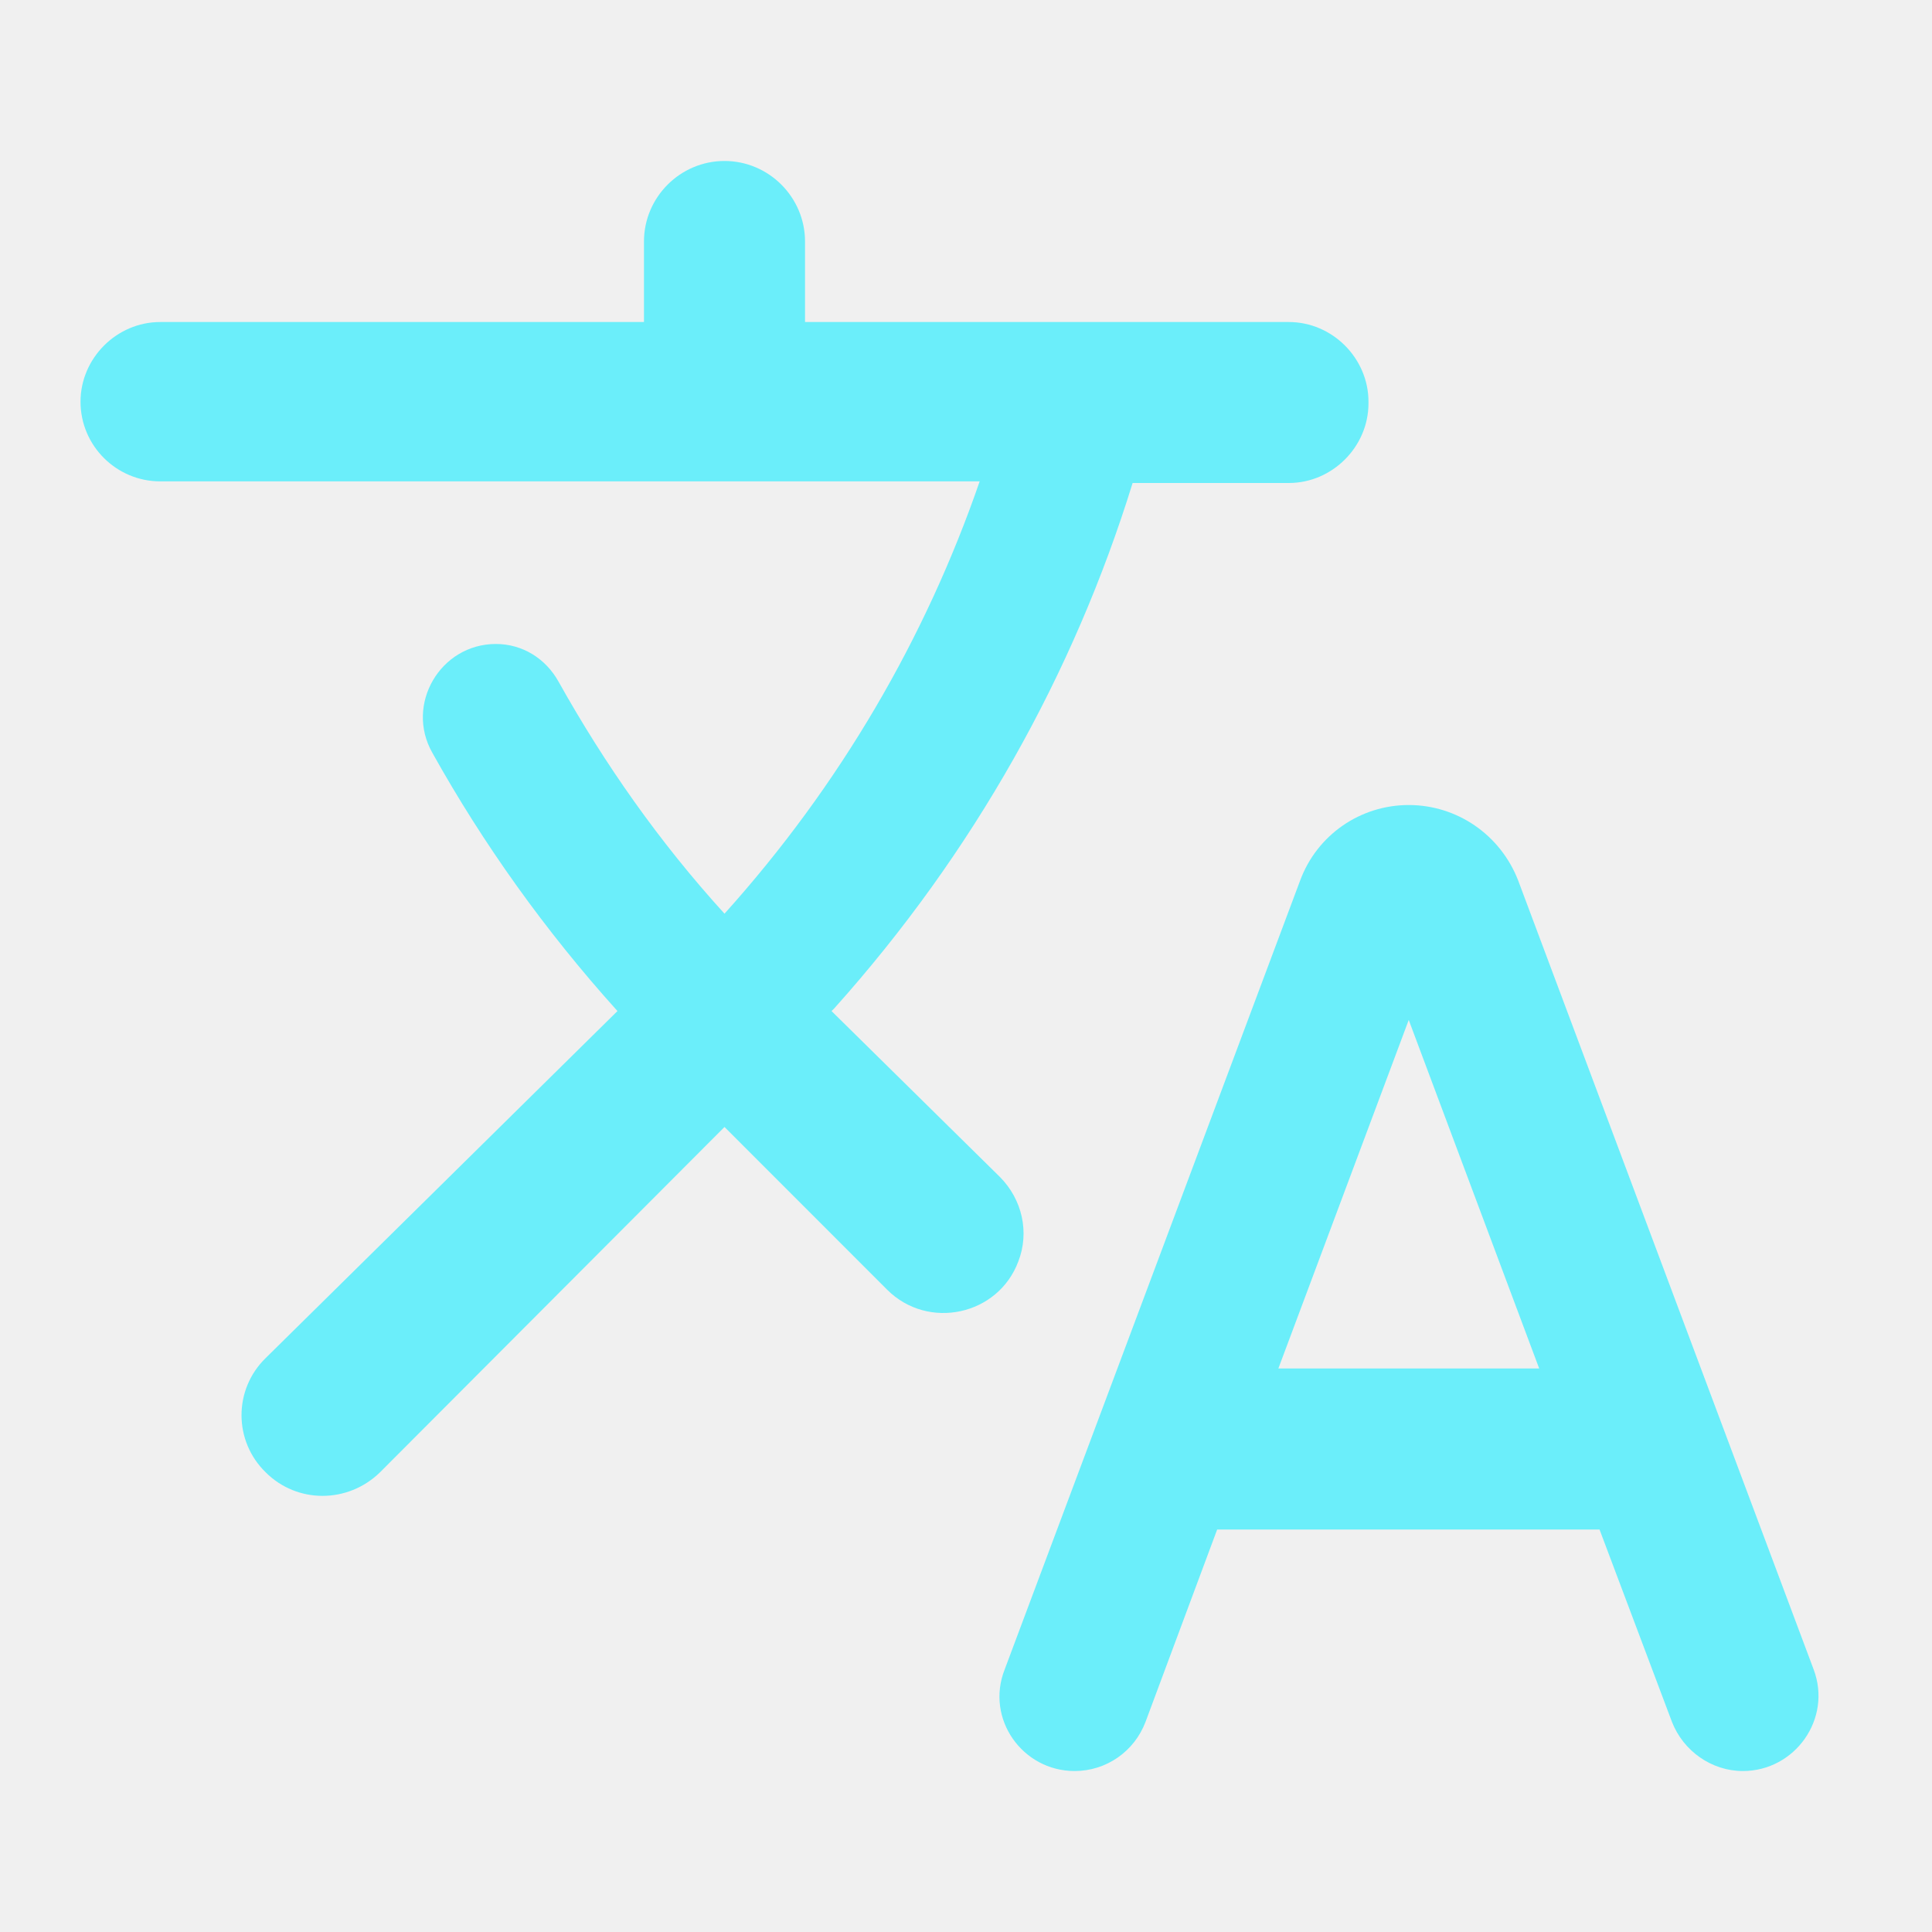
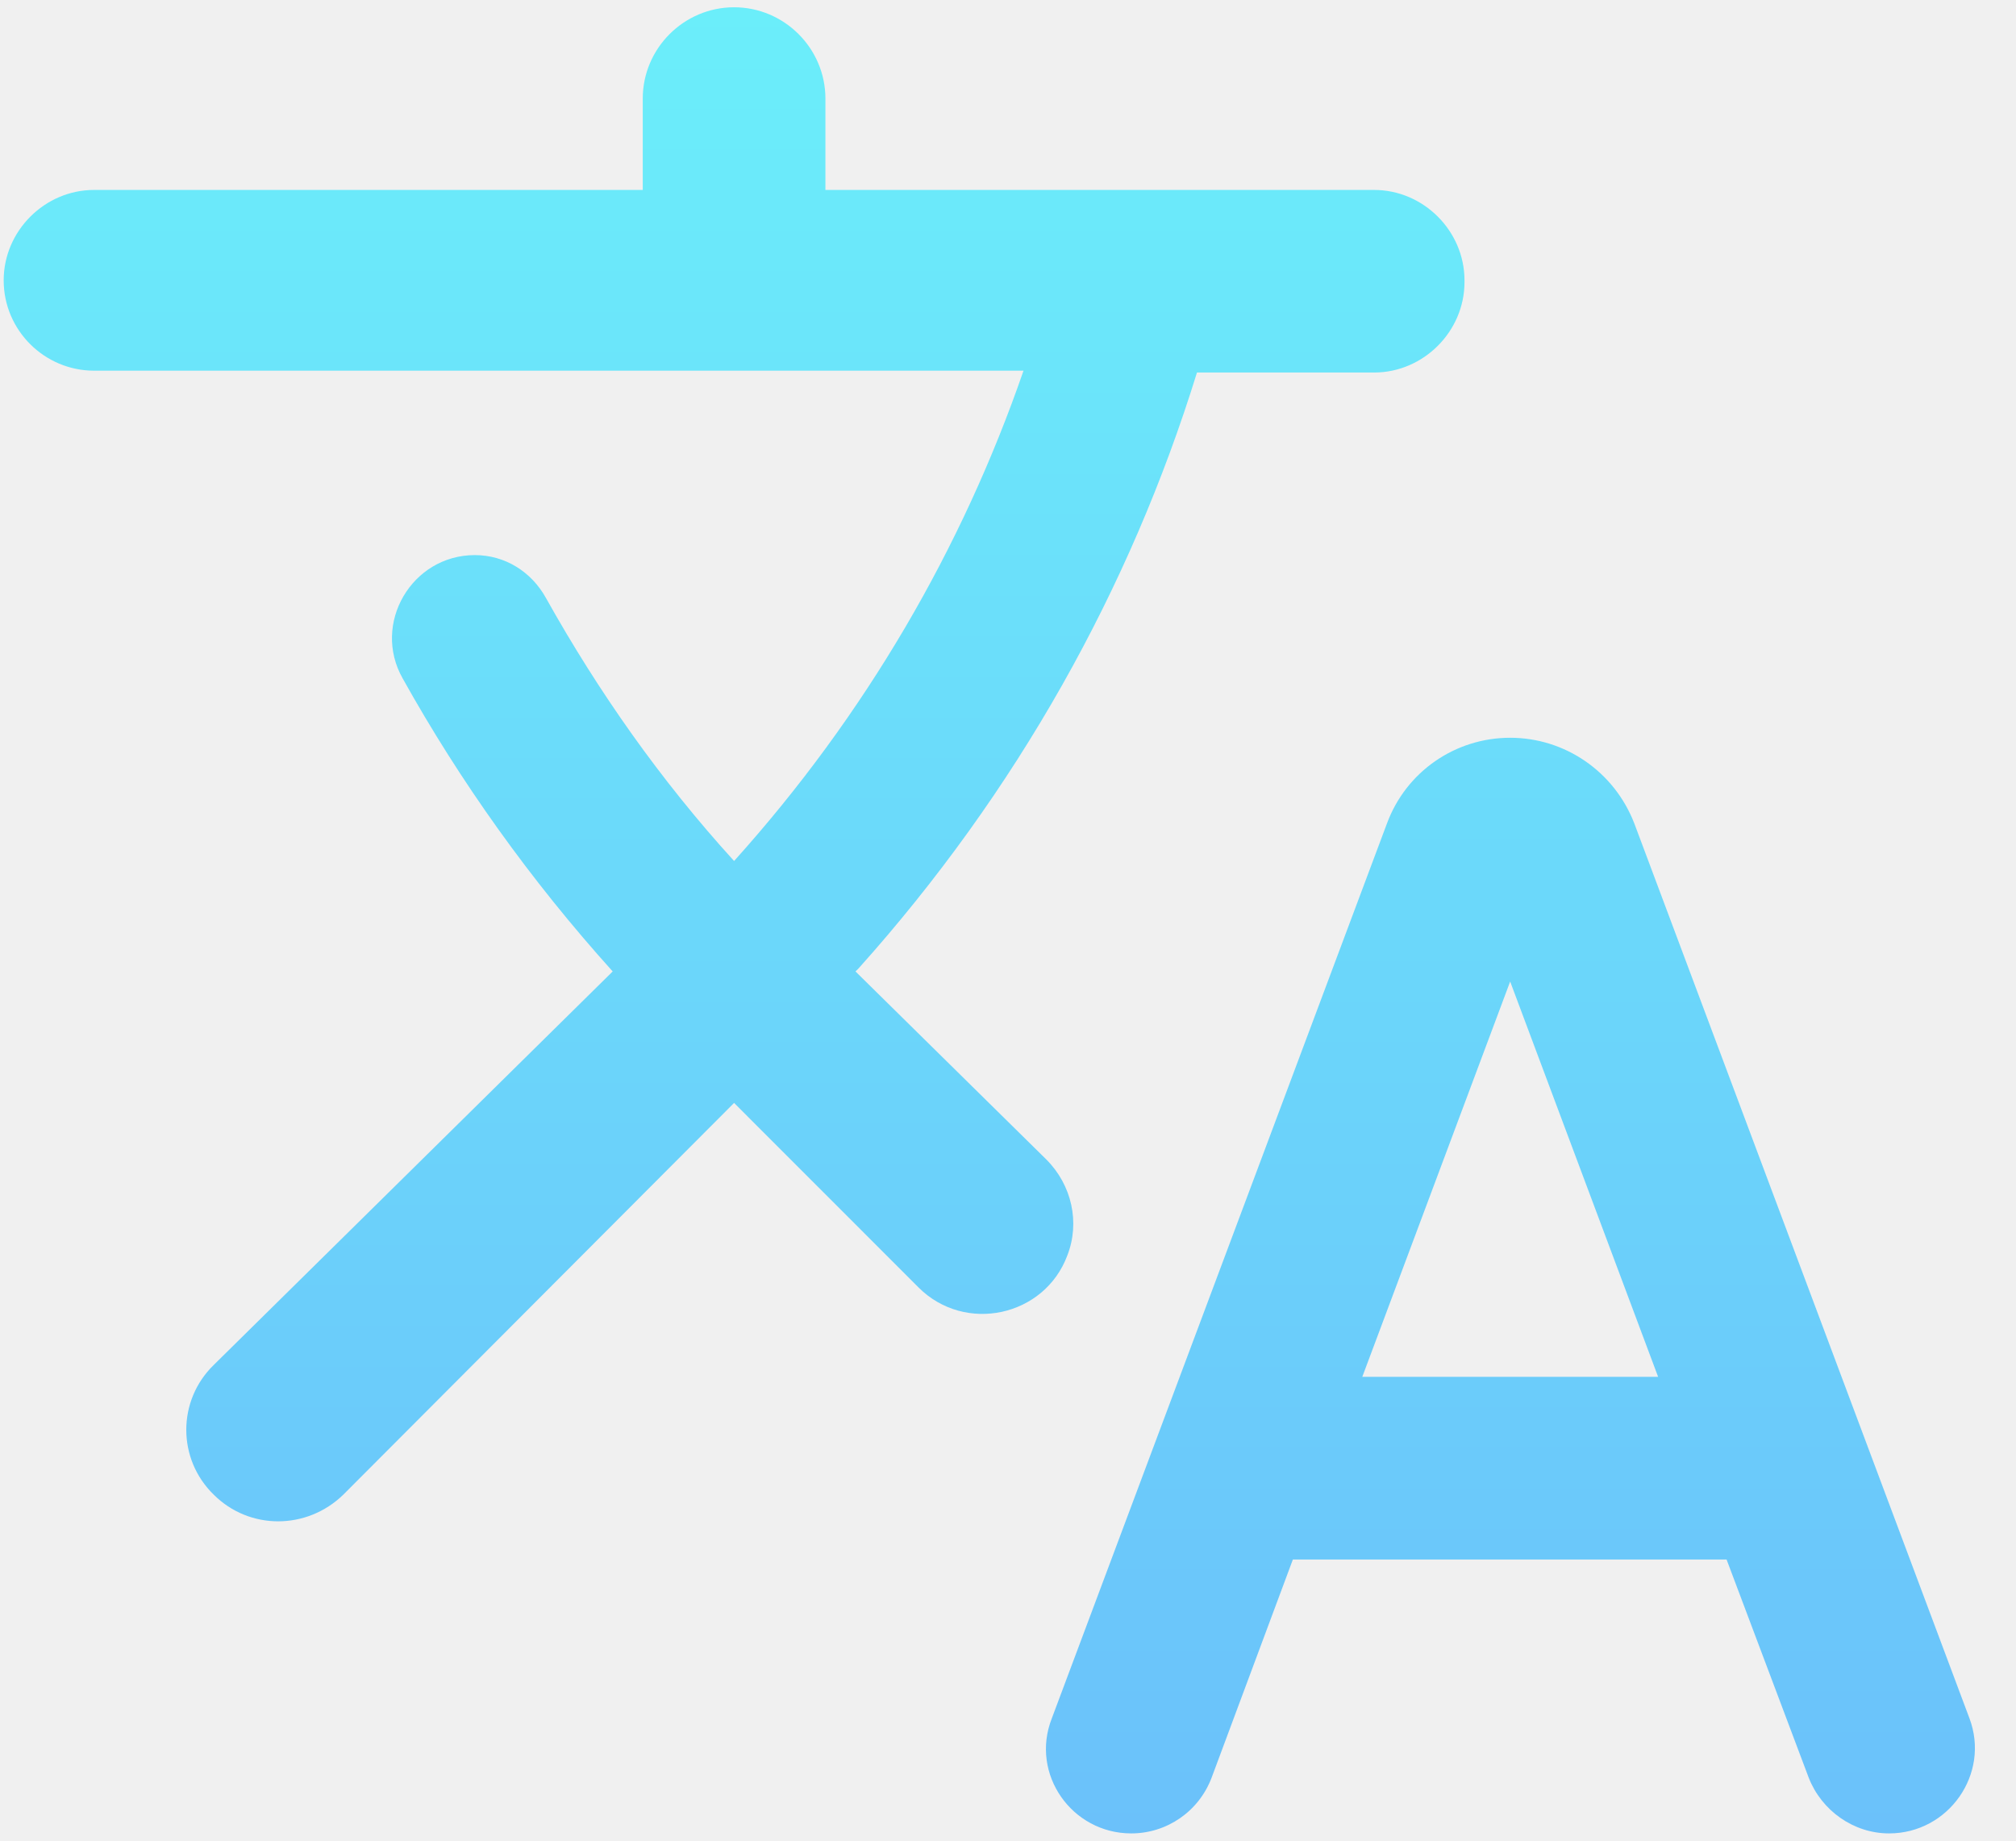
- <svg xmlns="http://www.w3.org/2000/svg" width="25" height="25" viewBox="0 0 25 25" fill="none">
-   <g clip-path="url(#clip0_8_700)">
-     <path d="M13.177 16.323C13.323 15.948 13.229 15.521 12.938 15.229L10.76 13.083L10.792 13.052C12.604 11.031 13.896 8.708 14.656 6.25H16.677C17.24 6.25 17.708 5.781 17.708 5.219V5.198C17.708 4.635 17.24 4.167 16.677 4.167H10.417V3.125C10.417 2.552 9.948 2.083 9.375 2.083C8.802 2.083 8.333 2.552 8.333 3.125V4.167H2.073C1.51 4.167 1.042 4.635 1.042 5.198C1.042 5.771 1.51 6.229 2.073 6.229H12.677C11.979 8.25 10.875 10.156 9.375 11.823C8.531 10.896 7.823 9.885 7.229 8.823C7.062 8.521 6.76 8.333 6.417 8.333C5.698 8.333 5.24 9.115 5.594 9.74C6.25 10.917 7.052 12.042 7.99 13.083L3.438 17.573C3.021 17.979 3.021 18.646 3.438 19.052C3.844 19.458 4.5 19.458 4.917 19.052L9.375 14.583L11.479 16.688C12.01 17.219 12.917 17.021 13.177 16.323ZM18.229 10.417C17.604 10.417 17.042 10.802 16.823 11.396L13 21.604C12.75 22.24 13.229 22.917 13.906 22.917C14.312 22.917 14.677 22.667 14.823 22.281L15.75 19.792H20.698L21.635 22.281C21.781 22.656 22.146 22.917 22.552 22.917C23.229 22.917 23.708 22.24 23.469 21.604L19.646 11.396C19.417 10.802 18.854 10.417 18.229 10.417ZM16.542 17.708L18.229 13.198L19.917 17.708H16.542Z" fill="#6BEEFA" />
-   </g>
+ <svg xmlns="http://www.w3.org/2000/svg" width="23" height="21" viewBox="0 0 23 21" fill="none">
+   <path d="M12.177 14.323C12.323 13.948 12.229 13.521 11.938 13.229L9.76 11.083L9.792 11.052C11.604 9.031 12.896 6.708 13.656 4.25H15.677C16.24 4.25 16.708 3.781 16.708 3.219V3.198C16.708 2.635 16.24 2.167 15.677 2.167H9.417V1.125C9.417 0.552 8.948 0.083 8.375 0.083C7.802 0.083 7.333 0.552 7.333 1.125V2.167H1.073C0.51 2.167 0.042 2.635 0.042 3.198C0.042 3.771 0.51 4.229 1.073 4.229H11.677C10.979 6.25 9.875 8.156 8.375 9.823C7.531 8.896 6.823 7.885 6.229 6.823C6.062 6.521 5.76 6.333 5.417 6.333C4.698 6.333 4.24 7.115 4.594 7.74C5.25 8.917 6.052 10.042 6.99 11.083L2.438 15.573C2.021 15.979 2.021 16.646 2.438 17.052C2.844 17.458 3.5 17.458 3.917 17.052L8.375 12.583L10.479 14.688C11.01 15.219 11.917 15.021 12.177 14.323ZM17.229 8.417C16.604 8.417 16.042 8.802 15.823 9.396L12 19.604C11.75 20.24 12.229 20.917 12.906 20.917C13.312 20.917 13.677 20.667 13.823 20.281L14.75 17.792H19.698L20.635 20.281C20.781 20.656 21.146 20.917 21.552 20.917C22.229 20.917 22.708 20.24 22.469 19.604L18.646 9.396C18.417 8.802 17.854 8.417 17.229 8.417ZM15.542 15.708L17.229 11.198L18.917 15.708H15.542Z" fill="url(#paint0_linear_8_702)" />
  <defs>
-     <clipPath id="clip0_8_700">
-       <rect width="25" height="25" fill="white" />
-     </clipPath>
+     <linearGradient id="paint0_linear_8_702" x1="11.287" y1="0.083" x2="11.287" y2="20.917" gradientUnits="userSpaceOnUse">
+       <stop stop-color="#6BEEFA" />
+       <stop offset="1" stop-color="#6BC1FA" />
+     </linearGradient>
  </defs>
</svg>
